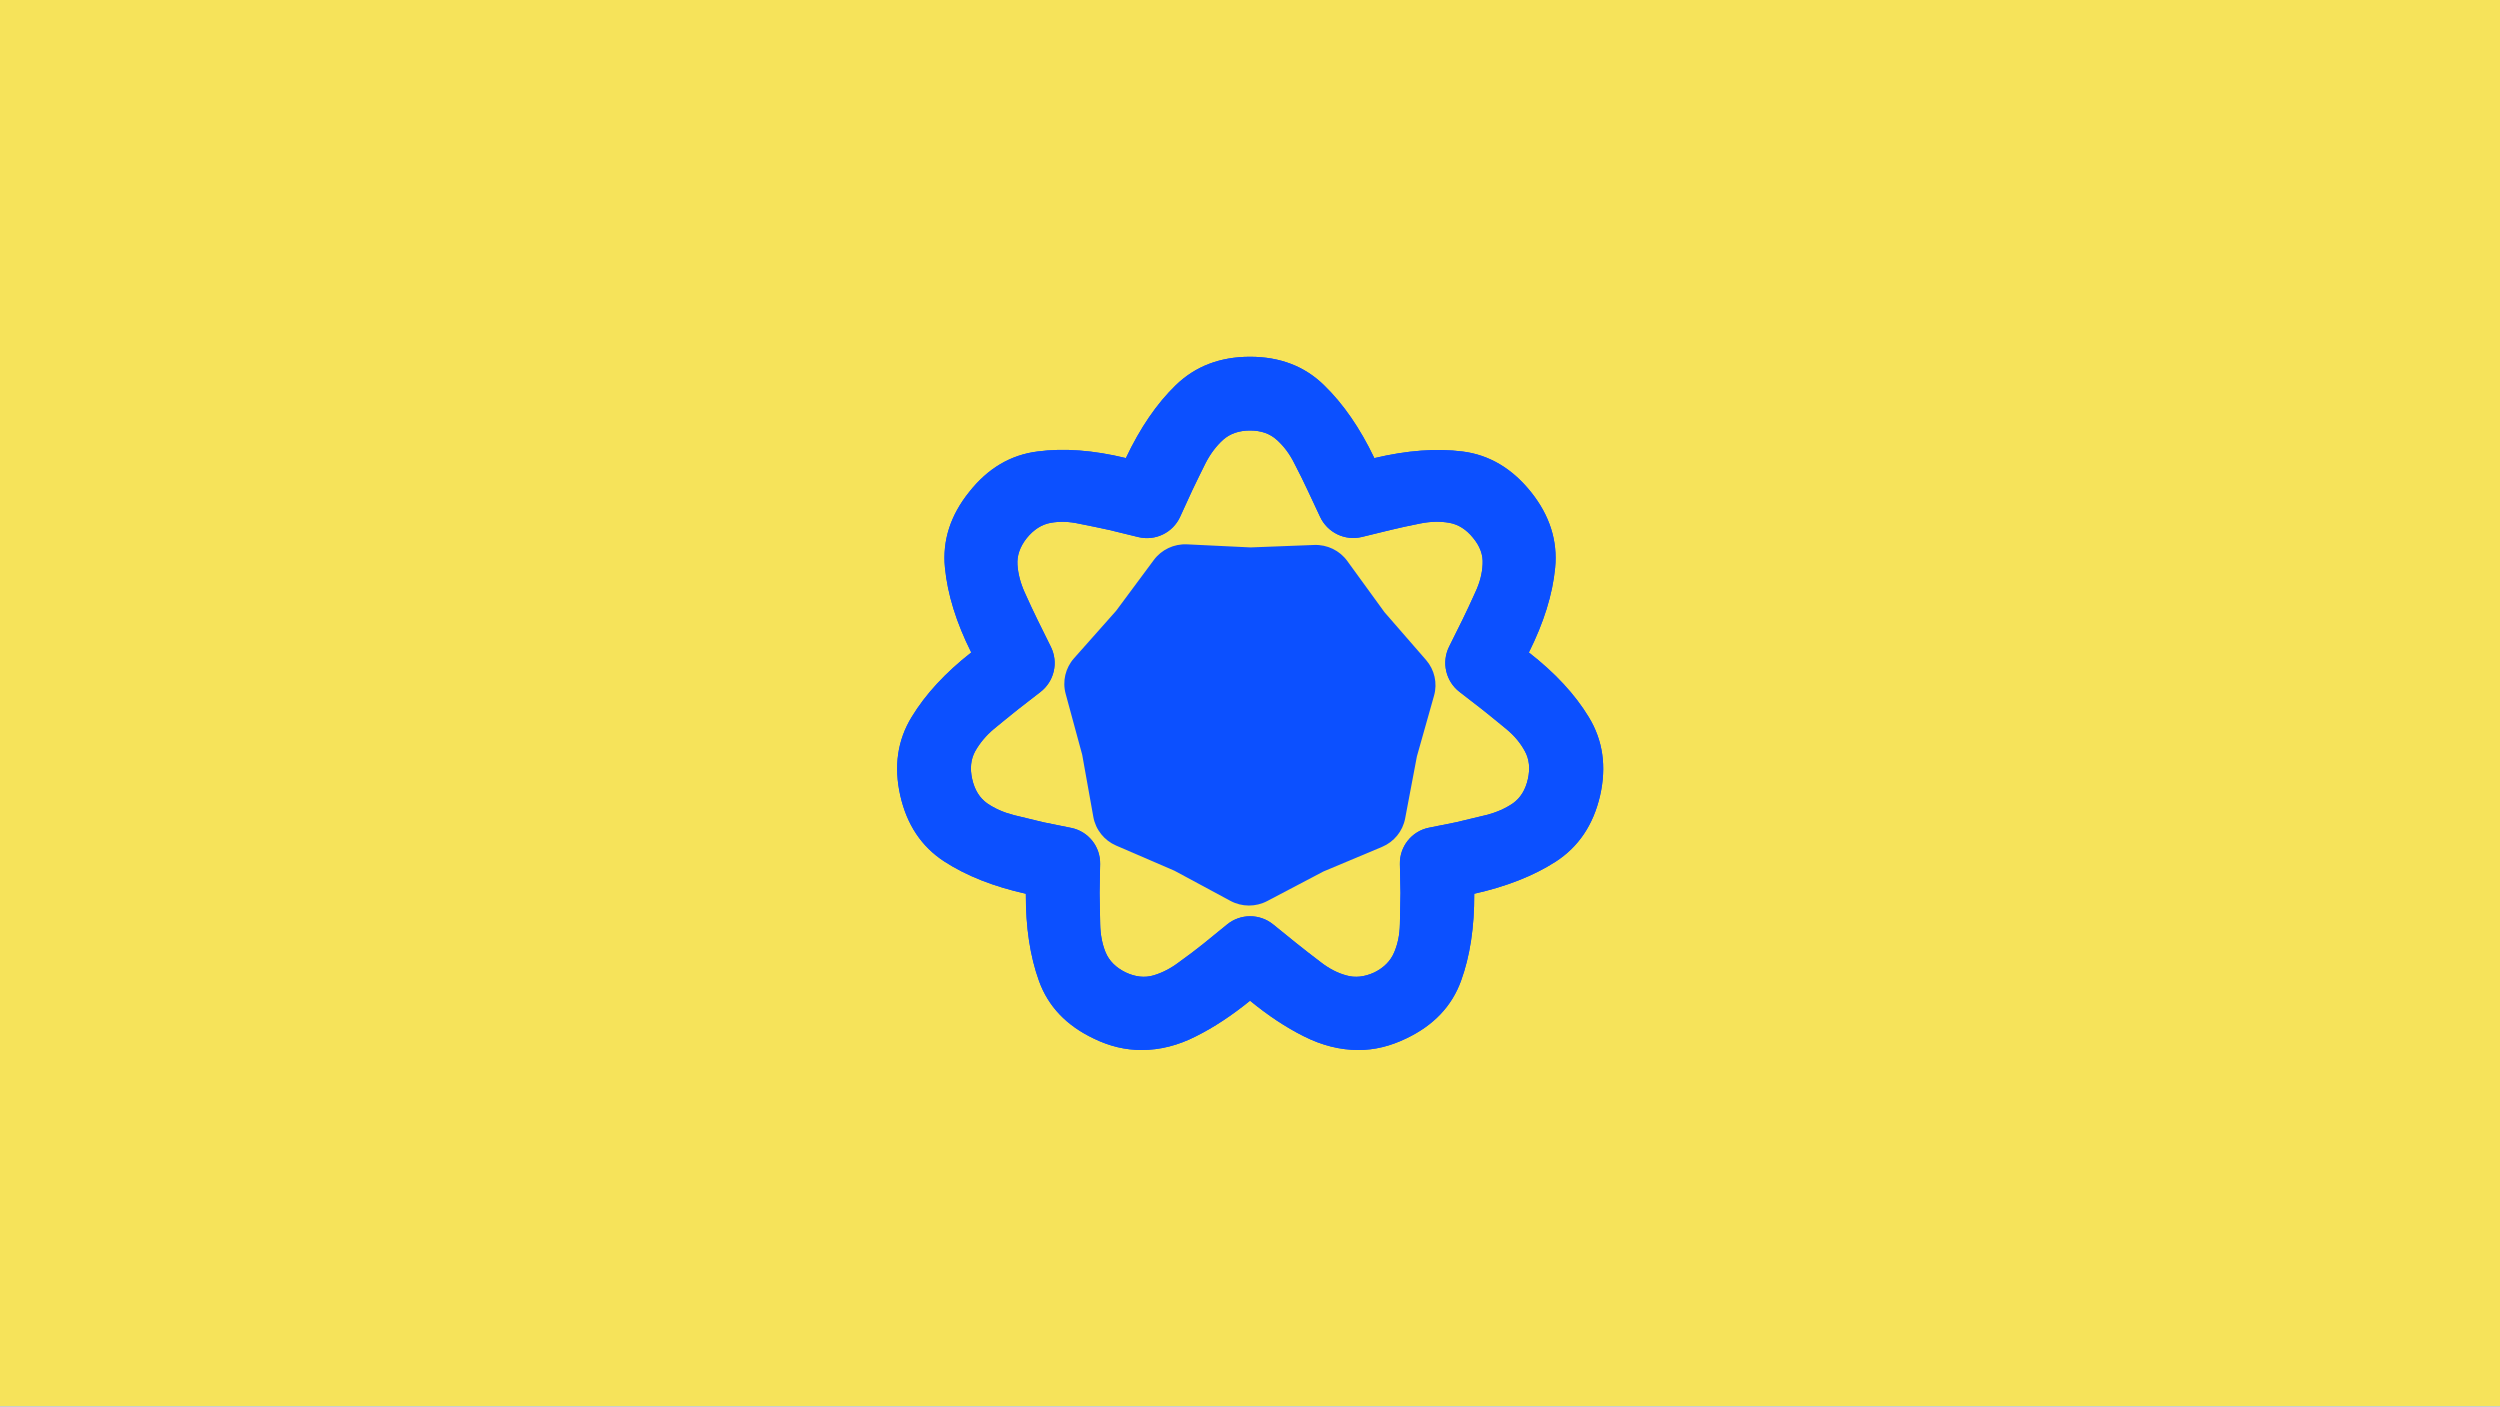
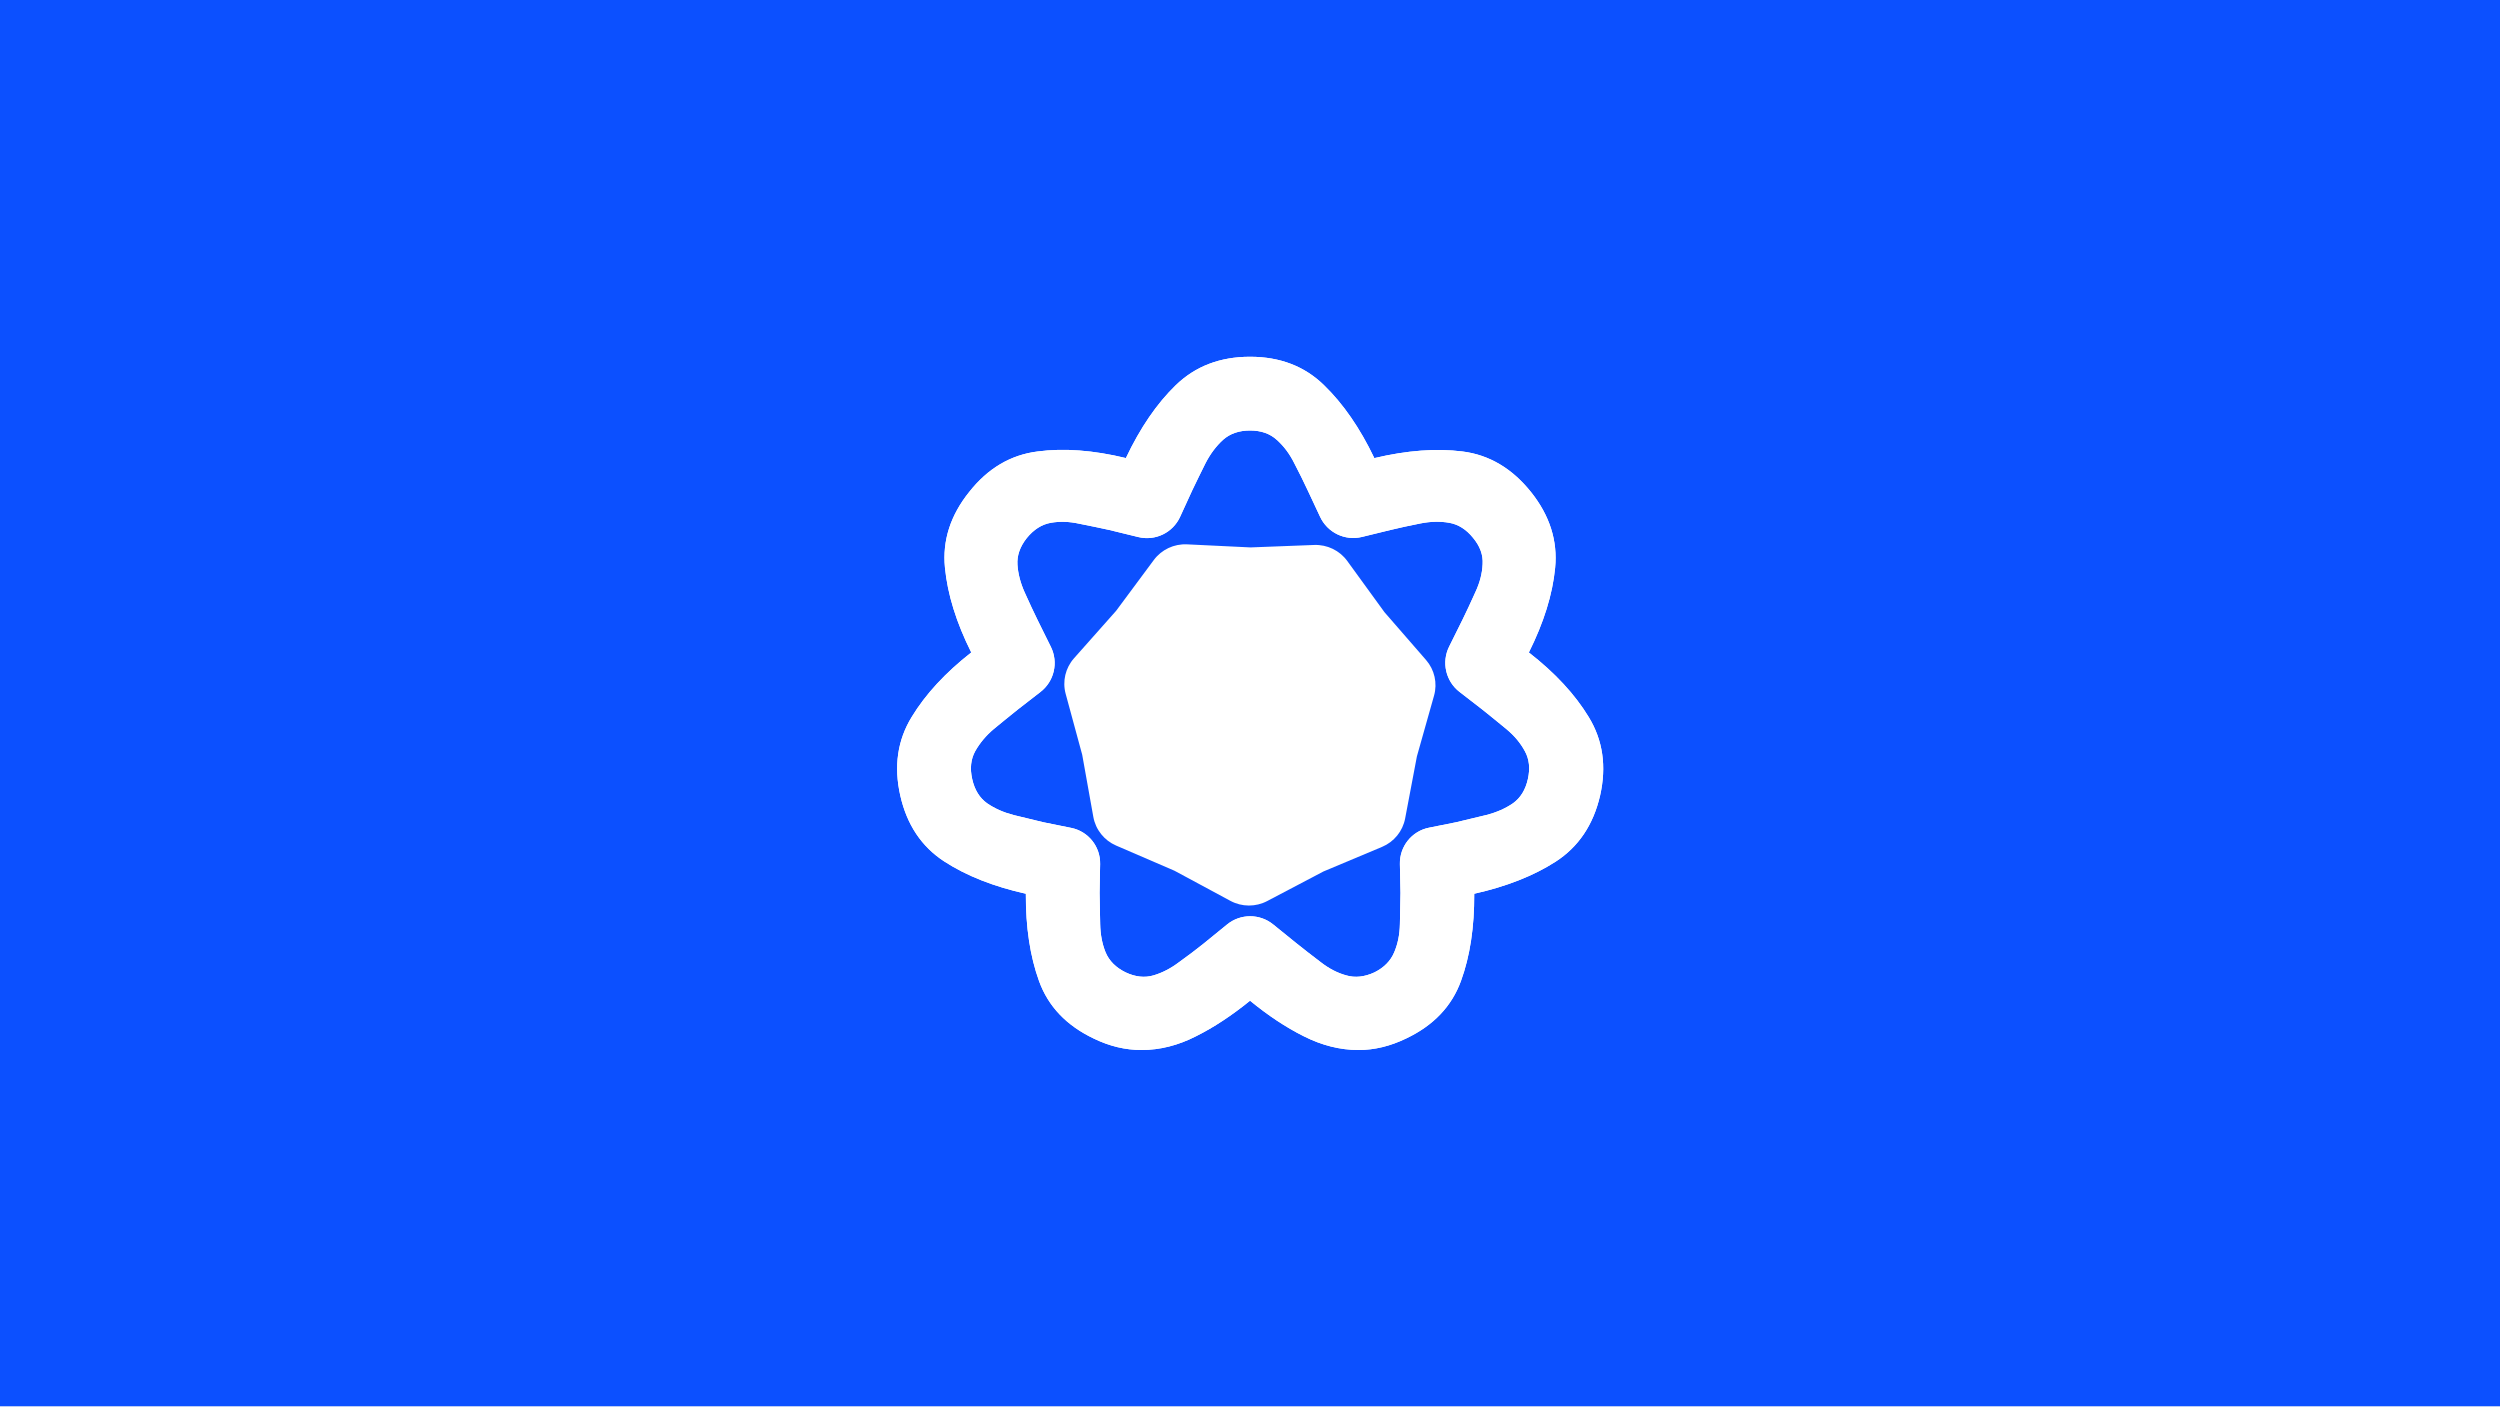
<svg xmlns="http://www.w3.org/2000/svg" width="1920" height="1080">
-   <path fill="#0C50FF" d="M-0 -0L1920 0L1920 1080L-0 1080L0 -0Z" />
-   <path fill="#F6E35A" transform="translate(960 540.5)" d="M-960 -540.5L960 -540.5L960 539.5L-960 539.5L-960 -540.5Z" />
-   <path fill="#0C50FF" transform="matrix(2.41892 0 0 2.41892 960.146 540.204)" d="M-0.048 -110.05C9.468 -110.05 17.303 -107.037 23.456 -101.01C29.535 -95.118 34.858 -87.407 39.42 -77.876C49.782 -80.333 59.116 -81.034 67.419 -79.981C75.92 -78.902 83.184 -74.588 89.211 -67.039C95.11 -59.617 97.648 -51.623 96.823 -43.059C96.011 -34.62 93.227 -25.655 88.472 -16.168C96.761 -9.726 103.098 -2.893 107.481 4.33C111.985 11.688 113.191 20 111.097 29.262C108.94 38.587 104.214 45.596 96.918 50.291C89.926 54.769 81.331 58.151 71.136 60.434C71.186 71.064 69.789 80.275 66.944 88.07C64.025 96.126 58.252 102.216 49.625 106.34C44.55 108.814 39.475 110.051 34.399 110.051C28.563 110.051 22.758 108.592 16.985 105.674C11.369 102.866 5.691 99.106 -0.048 94.394C-5.849 99.106 -11.559 102.865 -17.176 105.674C-22.886 108.592 -28.659 110.051 -34.495 110.051C-39.634 110.051 -44.677 108.846 -49.625 106.435C-58.316 102.312 -64.121 96.222 -67.039 88.165C-69.885 80.308 -71.282 71.064 -71.232 60.434C-81.489 58.148 -90.115 54.736 -97.109 50.197C-104.341 45.502 -109.004 38.523 -111.098 29.262C-113.191 20 -111.986 11.688 -107.482 4.33C-103.098 -2.893 -96.79 -9.726 -88.562 -16.168C-93.313 -25.663 -96.101 -34.658 -96.919 -43.154C-97.744 -51.718 -95.174 -59.712 -89.211 -67.134C-83.311 -74.62 -76.079 -78.902 -67.515 -79.981C-59.161 -81.094 -49.812 -80.395 -39.466 -77.887C-34.916 -87.491 -29.642 -95.2 -23.647 -101.01C-17.43 -107.037 -9.564 -110.05 -0.048 -110.05ZM-0.048 -86.642C-3.537 -86.641 -6.392 -85.658 -8.612 -83.692C-10.769 -81.725 -12.609 -79.283 -14.131 -76.365C-14.871 -74.885 -15.602 -73.405 -16.326 -71.926C-17.029 -70.487 -17.725 -69.049 -18.413 -67.61C-19.675 -64.876 -20.953 -62.088 -22.248 -59.246C-24.555 -54.18 -30.15 -51.48 -35.553 -52.818C-38.645 -53.584 -41.686 -54.328 -44.677 -55.049C-46.179 -55.379 -47.689 -55.701 -49.206 -56.017C-50.891 -56.369 -52.585 -56.713 -54.288 -57.047C-57.46 -57.745 -60.473 -57.84 -63.328 -57.333C-66.183 -56.825 -68.72 -55.208 -70.941 -52.48C-73.098 -49.752 -74.081 -46.929 -73.891 -44.011C-73.7 -41.156 -72.939 -38.238 -71.607 -35.256C-70.91 -33.697 -70.205 -32.156 -69.491 -30.633C-68.839 -29.241 -68.181 -27.864 -67.515 -26.502C-66.131 -23.68 -64.725 -20.836 -63.296 -17.97C-60.83 -13.02 -62.21 -7.012 -66.59 -3.636C-69.034 -1.752 -71.436 0.11 -73.796 1.951C-75.082 2.98 -76.366 4.019 -77.652 5.064C-78.903 6.08 -80.157 7.104 -81.408 8.137C-83.882 10.229 -85.849 12.576 -87.308 15.178C-88.704 17.715 -89.021 20.666 -88.26 24.027C-87.498 27.453 -85.912 30.023 -83.502 31.735C-81.091 33.385 -78.3 34.621 -75.128 35.447C-73.592 35.816 -72.064 36.187 -70.543 36.554C-68.923 36.947 -67.31 37.337 -65.707 37.73C-62.778 38.322 -59.812 38.922 -56.81 39.533C-51.381 40.639 -47.532 45.478 -47.644 51.017C-47.707 54.123 -47.765 57.179 -47.817 60.188C-47.817 60.188 -47.627 70.085 -47.627 70.085C-47.564 73.383 -46.993 76.365 -45.914 79.029C-44.772 81.757 -42.647 83.882 -39.538 85.404C-36.43 86.864 -33.48 87.18 -30.689 86.356C-27.898 85.531 -25.201 84.135 -22.6 82.169C-21.194 81.165 -19.807 80.141 -18.436 79.102C-17.21 78.171 -15.995 77.228 -14.797 76.269C-12.359 74.296 -9.879 72.276 -7.357 70.21C-3.095 66.715 3.045 66.713 7.316 70.198C9.806 72.23 12.268 74.222 14.702 76.174C15.909 77.139 17.125 78.1 18.346 79.052C19.691 80.1 21.046 81.138 22.41 82.169C25.011 84.2 27.707 85.594 30.498 86.356C33.289 87.18 36.271 86.864 39.443 85.404C42.488 83.882 44.581 81.757 45.723 79.029C46.865 76.365 47.468 73.383 47.531 70.085C47.531 70.085 47.722 60.188 47.722 60.188C47.669 57.194 47.605 54.148 47.53 51.045C47.396 45.465 51.267 40.574 56.74 39.472C59.702 38.876 62.596 38.295 65.421 37.73C65.421 37.73 74.937 35.447 74.937 35.447C78.172 34.621 80.995 33.385 83.406 31.735C85.817 30.023 87.403 27.453 88.164 24.027C88.925 20.666 88.608 17.715 87.212 15.178C85.817 12.576 83.85 10.229 81.313 8.137C80.058 7.101 78.8 6.072 77.545 5.052C76.263 4.011 74.982 2.977 73.7 1.951C71.344 0.113 68.941 -1.746 66.49 -3.627C62.068 -7.021 60.682 -13.085 63.184 -18.066C64.624 -20.932 66.035 -23.776 67.419 -26.597C68.07 -27.928 68.713 -29.273 69.351 -30.633C70.079 -32.187 70.8 -33.76 71.511 -35.351C72.907 -38.333 73.668 -41.283 73.795 -44.201C73.985 -47.119 72.97 -49.91 70.75 -52.575C68.593 -55.239 66.087 -56.825 63.232 -57.333C60.378 -57.84 57.333 -57.777 54.097 -57.142C52.403 -56.81 50.714 -56.463 49.037 -56.096C47.513 -55.762 45.996 -55.411 44.486 -55.049C41.544 -54.34 38.552 -53.608 35.511 -52.855C30.102 -51.515 24.506 -54.227 22.172 -59.287C20.882 -62.083 19.597 -64.826 18.318 -67.515C17.624 -68.996 16.916 -70.471 16.191 -71.937C15.457 -73.42 14.706 -74.897 13.94 -76.365C12.481 -79.283 10.642 -81.725 8.421 -83.692C6.264 -85.658 3.441 -86.642 -0.048 -86.642Z" fill-rule="evenodd" />
-   <path fill="#0C50FF" transform="matrix(6.6551 0 0 6.65509 959.937 557.116)" d="M7.416 -20.823C8.92 -20.881 10.354 -20.187 11.234 -18.976C11.234 -18.976 15.527 -13.066 15.527 -13.066C15.527 -13.066 20.325 -7.55 20.325 -7.55C21.308 -6.42 21.655 -4.876 21.249 -3.438C21.249 -3.438 19.269 3.577 19.269 3.577C19.269 3.577 17.913 10.737 17.913 10.737C17.635 12.205 16.635 13.437 15.248 14.018C15.248 14.018 8.485 16.856 8.485 16.856C8.485 16.856 1.997 20.268 1.997 20.268C0.667 20.968 -0.928 20.96 -2.251 20.247C-2.251 20.247 -8.704 16.771 -8.704 16.771C-8.704 16.771 -15.438 13.867 -15.438 13.867C-16.819 13.271 -17.807 12.029 -18.07 10.559C-18.07 10.559 -19.354 3.386 -19.354 3.386C-19.354 3.386 -21.264 -3.648 -21.264 -3.648C-21.655 -5.09 -21.293 -6.63 -20.298 -7.751C-20.298 -7.751 -15.445 -13.219 -15.445 -13.219C-15.445 -13.219 -11.092 -19.086 -11.092 -19.086C-10.2 -20.289 -8.76 -20.968 -7.256 -20.895C-7.256 -20.895 0.078 -20.541 0.078 -20.541C0.078 -20.541 7.416 -20.823 7.416 -20.823Z" />
-   <path fill="#0C50FF" transform="matrix(6.6551 0 0 6.65509 960.146 540.204)" d="M-0.017 -40C3.441 -40 6.289 -38.905 8.526 -36.714C10.735 -34.572 12.67 -31.77 14.328 -28.305C18.095 -29.199 21.487 -29.453 24.505 -29.07C27.595 -28.678 30.235 -27.11 32.425 -24.367C34.57 -21.669 35.492 -18.764 35.192 -15.651C34.897 -12.583 33.885 -9.325 32.157 -5.877C35.17 -3.535 37.473 -1.052 39.066 1.574C40.703 4.248 41.141 7.269 40.38 10.636C39.596 14.025 37.879 16.573 35.227 18.279C32.685 19.907 29.561 21.136 25.856 21.966C25.874 25.829 25.366 29.177 24.332 32.01C23.271 34.939 21.173 37.152 18.037 38.651C16.193 39.55 14.348 40 12.503 40C10.382 40 8.272 39.47 6.174 38.409C4.132 37.388 2.069 36.022 -0.017 34.309C-2.126 36.022 -4.201 37.388 -6.243 38.409C-8.318 39.47 -10.416 40 -12.538 40C-14.405 40 -16.239 39.562 -18.037 38.686C-21.196 37.187 -23.306 34.973 -24.367 32.045C-25.401 29.189 -25.909 25.83 -25.89 21.966C-29.619 21.135 -32.754 19.895 -35.296 18.245C-37.925 16.538 -39.62 14.002 -40.38 10.636C-41.141 7.269 -40.703 4.248 -39.066 1.574C-37.473 -1.052 -35.18 -3.535 -32.189 -5.877C-33.916 -9.328 -34.93 -12.597 -35.227 -15.685C-35.527 -18.798 -34.593 -21.703 -32.425 -24.401C-30.281 -27.122 -27.652 -28.678 -24.54 -29.07C-21.503 -29.475 -18.105 -29.221 -14.345 -28.31C-12.691 -31.8 -10.774 -34.602 -8.595 -36.714C-6.335 -38.905 -3.476 -40 -0.017 -40ZM-0.017 -31.492C-1.286 -31.492 -2.323 -31.134 -3.13 -30.419C-3.914 -29.705 -4.583 -28.817 -5.136 -27.756C-5.405 -27.219 -5.671 -26.68 -5.934 -26.143C-6.189 -25.62 -6.443 -25.097 -6.693 -24.574C-7.151 -23.581 -7.616 -22.567 -8.086 -21.534C-8.925 -19.693 -10.959 -18.711 -12.922 -19.198C-14.046 -19.476 -15.152 -19.747 -16.239 -20.009C-16.785 -20.129 -17.333 -20.246 -17.885 -20.361C-18.497 -20.488 -19.113 -20.614 -19.732 -20.735C-20.885 -20.989 -21.98 -21.023 -23.018 -20.839C-24.055 -20.654 -24.978 -20.066 -25.785 -19.075C-26.569 -18.083 -26.926 -17.057 -26.857 -15.996C-26.788 -14.959 -26.511 -13.898 -26.027 -12.815C-25.774 -12.248 -25.517 -11.688 -25.258 -11.134C-25.021 -10.628 -24.782 -10.128 -24.54 -9.633C-24.036 -8.607 -23.525 -7.573 -23.006 -6.531C-22.11 -4.732 -22.611 -2.549 -24.203 -1.322C-25.092 -0.637 -25.965 0.04 -26.822 0.709C-27.29 1.083 -27.757 1.46 -28.224 1.84C-28.679 2.21 -29.134 2.582 -29.589 2.957C-30.488 3.718 -31.203 4.571 -31.734 5.517C-32.241 6.439 -32.356 7.511 -32.08 8.733C-31.803 9.978 -31.226 10.912 -30.35 11.535C-29.474 12.134 -28.459 12.584 -27.306 12.884C-26.748 13.018 -26.193 13.153 -25.64 13.287C-25.051 13.429 -24.465 13.571 -23.882 13.714C-22.818 13.929 -21.74 14.147 -20.648 14.369C-18.675 14.771 -17.276 16.53 -17.317 18.543C-17.34 19.672 -17.361 20.783 -17.38 21.876C-17.38 21.876 -17.311 25.473 -17.311 25.473C-17.288 26.672 -17.08 27.756 -16.688 28.725C-16.273 29.716 -15.501 30.488 -14.371 31.042C-13.241 31.572 -12.169 31.688 -11.154 31.388C-10.14 31.088 -9.16 30.581 -8.214 29.866C-7.703 29.501 -7.199 29.129 -6.701 28.751C-6.255 28.413 -5.814 28.07 -5.378 27.722C-4.492 27.005 -3.591 26.27 -2.674 25.519C-1.125 24.249 1.107 24.248 2.659 25.515C3.564 26.253 4.459 26.977 5.344 27.687C5.782 28.038 6.224 28.387 6.668 28.733C7.157 29.114 7.65 29.491 8.145 29.866C9.091 30.604 10.071 31.111 11.085 31.388C12.1 31.688 13.184 31.572 14.336 31.042C15.443 30.488 16.204 29.716 16.619 28.725C17.034 27.756 17.253 26.672 17.276 25.473C17.276 25.473 17.346 21.876 17.346 21.876C17.326 20.788 17.303 19.681 17.276 18.553C17.227 16.525 18.634 14.747 20.623 14.347C21.7 14.13 22.752 13.919 23.779 13.714C23.779 13.714 27.237 12.884 27.237 12.884C28.413 12.584 29.439 12.134 30.316 11.535C31.192 10.912 31.768 9.978 32.045 8.733C32.322 7.511 32.206 6.439 31.699 5.517C31.192 4.571 30.477 3.718 29.555 2.957C29.099 2.581 28.642 2.207 28.186 1.836C27.72 1.458 27.254 1.082 26.788 0.709C25.931 0.041 25.058 -0.635 24.167 -1.319C22.56 -2.552 22.056 -4.756 22.966 -6.566C23.489 -7.608 24.002 -8.642 24.505 -9.667C24.742 -10.151 24.975 -10.64 25.207 -11.134C25.472 -11.699 25.734 -12.271 25.992 -12.849C26.5 -13.933 26.776 -15.005 26.822 -16.066C26.892 -17.126 26.523 -18.141 25.715 -19.109C24.932 -20.078 24.021 -20.654 22.983 -20.839C21.946 -21.023 20.839 -21 19.663 -20.77C19.047 -20.649 18.433 -20.523 17.824 -20.389C17.27 -20.268 16.718 -20.14 16.169 -20.009C15.1 -19.751 14.013 -19.485 12.907 -19.211C10.941 -18.724 8.907 -19.71 8.059 -21.549C7.59 -22.565 7.123 -23.562 6.658 -24.54C6.406 -25.078 6.148 -25.614 5.885 -26.147C5.618 -26.686 5.345 -27.223 5.067 -27.756C4.537 -28.817 3.868 -29.705 3.061 -30.419C2.277 -31.134 1.251 -31.492 -0.017 -31.492Z" fill-rule="evenodd" />
+   <path fill="white" d="M-0 -0L1920 0L1920 1080L-0 1080L0 -0Z" />
+   <path fill="#0C50FF" transform="translate(960 540.5)" d="M-960 -540.5L960 -540.5L960 539.5L-960 539.5L-960 -540.5Z" />
+   <path fill="white" transform="matrix(2.41892 0 0 2.41892 960.146 540.204)" d="M-0.048 -110.05C9.468 -110.05 17.303 -107.037 23.456 -101.01C29.535 -95.118 34.858 -87.407 39.42 -77.876C49.782 -80.333 59.116 -81.034 67.419 -79.981C75.92 -78.902 83.184 -74.588 89.211 -67.039C95.11 -59.617 97.648 -51.623 96.823 -43.059C96.011 -34.62 93.227 -25.655 88.472 -16.168C96.761 -9.726 103.098 -2.893 107.481 4.33C111.985 11.688 113.191 20 111.097 29.262C108.94 38.587 104.214 45.596 96.918 50.291C89.926 54.769 81.331 58.151 71.136 60.434C71.186 71.064 69.789 80.275 66.944 88.07C64.025 96.126 58.252 102.216 49.625 106.34C44.55 108.814 39.475 110.051 34.399 110.051C28.563 110.051 22.758 108.592 16.985 105.674C11.369 102.866 5.691 99.106 -0.048 94.394C-5.849 99.106 -11.559 102.865 -17.176 105.674C-22.886 108.592 -28.659 110.051 -34.495 110.051C-39.634 110.051 -44.677 108.846 -49.625 106.435C-58.316 102.312 -64.121 96.222 -67.039 88.165C-69.885 80.308 -71.282 71.064 -71.232 60.434C-81.489 58.148 -90.115 54.736 -97.109 50.197C-104.341 45.502 -109.004 38.523 -111.098 29.262C-113.191 20 -111.986 11.688 -107.482 4.33C-103.098 -2.893 -96.79 -9.726 -88.562 -16.168C-93.313 -25.663 -96.101 -34.658 -96.919 -43.154C-97.744 -51.718 -95.174 -59.712 -89.211 -67.134C-83.311 -74.62 -76.079 -78.902 -67.515 -79.981C-59.161 -81.094 -49.812 -80.395 -39.466 -77.887C-34.916 -87.491 -29.642 -95.2 -23.647 -101.01C-17.43 -107.037 -9.564 -110.05 -0.048 -110.05ZM-0.048 -86.642C-3.537 -86.641 -6.392 -85.658 -8.612 -83.692C-10.769 -81.725 -12.609 -79.283 -14.131 -76.365C-14.871 -74.885 -15.602 -73.405 -16.326 -71.926C-17.029 -70.487 -17.725 -69.049 -18.413 -67.61C-19.675 -64.876 -20.953 -62.088 -22.248 -59.246C-24.555 -54.18 -30.15 -51.48 -35.553 -52.818C-38.645 -53.584 -41.686 -54.328 -44.677 -55.049C-46.179 -55.379 -47.689 -55.701 -49.206 -56.017C-50.891 -56.369 -52.585 -56.713 -54.288 -57.047C-57.46 -57.745 -60.473 -57.84 -63.328 -57.333C-66.183 -56.825 -68.72 -55.208 -70.941 -52.48C-73.098 -49.752 -74.081 -46.929 -73.891 -44.011C-73.7 -41.156 -72.939 -38.238 -71.607 -35.256C-70.91 -33.697 -70.205 -32.156 -69.491 -30.633C-68.839 -29.241 -68.181 -27.864 -67.515 -26.502C-66.131 -23.68 -64.725 -20.836 -63.296 -17.97C-60.83 -13.02 -62.21 -7.012 -66.59 -3.636C-69.034 -1.752 -71.436 0.11 -73.796 1.951C-75.082 2.98 -76.366 4.019 -77.652 5.064C-78.903 6.08 -80.157 7.104 -81.408 8.137C-83.882 10.229 -85.849 12.576 -87.308 15.178C-88.704 17.715 -89.021 20.666 -88.26 24.027C-87.498 27.453 -85.912 30.023 -83.502 31.735C-81.091 33.385 -78.3 34.621 -75.128 35.447C-73.592 35.816 -72.064 36.187 -70.543 36.554C-68.923 36.947 -67.31 37.337 -65.707 37.73C-62.778 38.322 -59.812 38.922 -56.81 39.533C-51.381 40.639 -47.532 45.478 -47.644 51.017C-47.707 54.123 -47.765 57.179 -47.817 60.188C-47.817 60.188 -47.627 70.085 -47.627 70.085C-47.564 73.383 -46.993 76.365 -45.914 79.029C-44.772 81.757 -42.647 83.882 -39.538 85.404C-36.43 86.864 -33.48 87.18 -30.689 86.356C-27.898 85.531 -25.201 84.135 -22.6 82.169C-21.194 81.165 -19.807 80.141 -18.436 79.102C-17.21 78.171 -15.995 77.228 -14.797 76.269C-12.359 74.296 -9.879 72.276 -7.357 70.21C-3.095 66.715 3.045 66.713 7.316 70.198C9.806 72.23 12.268 74.222 14.702 76.174C15.909 77.139 17.125 78.1 18.346 79.052C19.691 80.1 21.046 81.138 22.41 82.169C25.011 84.2 27.707 85.594 30.498 86.356C33.289 87.18 36.271 86.864 39.443 85.404C42.488 83.882 44.581 81.757 45.723 79.029C46.865 76.365 47.468 73.383 47.531 70.085C47.531 70.085 47.722 60.188 47.722 60.188C47.669 57.194 47.605 54.148 47.53 51.045C47.396 45.465 51.267 40.574 56.74 39.472C59.702 38.876 62.596 38.295 65.421 37.73C65.421 37.73 74.937 35.447 74.937 35.447C78.172 34.621 80.995 33.385 83.406 31.735C85.817 30.023 87.403 27.453 88.164 24.027C88.925 20.666 88.608 17.715 87.212 15.178C85.817 12.576 83.85 10.229 81.313 8.137C80.058 7.101 78.8 6.072 77.545 5.052C76.263 4.011 74.982 2.977 73.7 1.951C71.344 0.113 68.941 -1.746 66.49 -3.627C62.068 -7.021 60.682 -13.085 63.184 -18.066C64.624 -20.932 66.035 -23.776 67.419 -26.597C68.07 -27.928 68.713 -29.273 69.351 -30.633C70.079 -32.187 70.8 -33.76 71.511 -35.351C72.907 -38.333 73.668 -41.283 73.795 -44.201C73.985 -47.119 72.97 -49.91 70.75 -52.575C68.593 -55.239 66.087 -56.825 63.232 -57.333C60.378 -57.84 57.333 -57.777 54.097 -57.142C52.403 -56.81 50.714 -56.463 49.037 -56.096C47.513 -55.762 45.996 -55.411 44.486 -55.049C41.544 -54.34 38.552 -53.608 35.511 -52.855C30.102 -51.515 24.506 -54.227 22.172 -59.287C20.882 -62.083 19.597 -64.826 18.318 -67.515C17.624 -68.996 16.916 -70.471 16.191 -71.937C15.457 -73.42 14.706 -74.897 13.94 -76.365C12.481 -79.283 10.642 -81.725 8.421 -83.692C6.264 -85.658 3.441 -86.642 -0.048 -86.642Z" fill-rule="evenodd" />
+   <path fill="white" transform="matrix(6.6551 0 0 6.65509 959.937 557.116)" d="M7.416 -20.823C8.92 -20.881 10.354 -20.187 11.234 -18.976C11.234 -18.976 15.527 -13.066 15.527 -13.066C15.527 -13.066 20.325 -7.55 20.325 -7.55C21.308 -6.42 21.655 -4.876 21.249 -3.438C21.249 -3.438 19.269 3.577 19.269 3.577C19.269 3.577 17.913 10.737 17.913 10.737C17.635 12.205 16.635 13.437 15.248 14.018C15.248 14.018 8.485 16.856 8.485 16.856C8.485 16.856 1.997 20.268 1.997 20.268C0.667 20.968 -0.928 20.96 -2.251 20.247C-2.251 20.247 -8.704 16.771 -8.704 16.771C-8.704 16.771 -15.438 13.867 -15.438 13.867C-16.819 13.271 -17.807 12.029 -18.07 10.559C-18.07 10.559 -19.354 3.386 -19.354 3.386C-19.354 3.386 -21.264 -3.648 -21.264 -3.648C-21.655 -5.09 -21.293 -6.63 -20.298 -7.751C-20.298 -7.751 -15.445 -13.219 -15.445 -13.219C-15.445 -13.219 -11.092 -19.086 -11.092 -19.086C-10.2 -20.289 -8.76 -20.968 -7.256 -20.895C-7.256 -20.895 0.078 -20.541 0.078 -20.541C0.078 -20.541 7.416 -20.823 7.416 -20.823Z" />
+   <path fill="white" transform="matrix(6.6551 0 0 6.65509 960.146 540.204)" d="M-0.017 -40C3.441 -40 6.289 -38.905 8.526 -36.714C10.735 -34.572 12.67 -31.77 14.328 -28.305C18.095 -29.199 21.487 -29.453 24.505 -29.07C27.595 -28.678 30.235 -27.11 32.425 -24.367C34.57 -21.669 35.492 -18.764 35.192 -15.651C34.897 -12.583 33.885 -9.325 32.157 -5.877C35.17 -3.535 37.473 -1.052 39.066 1.574C40.703 4.248 41.141 7.269 40.38 10.636C39.596 14.025 37.879 16.573 35.227 18.279C32.685 19.907 29.561 21.136 25.856 21.966C25.874 25.829 25.366 29.177 24.332 32.01C23.271 34.939 21.173 37.152 18.037 38.651C16.193 39.55 14.348 40 12.503 40C10.382 40 8.272 39.47 6.174 38.409C4.132 37.388 2.069 36.022 -0.017 34.309C-2.126 36.022 -4.201 37.388 -6.243 38.409C-8.318 39.47 -10.416 40 -12.538 40C-14.405 40 -16.239 39.562 -18.037 38.686C-21.196 37.187 -23.306 34.973 -24.367 32.045C-25.401 29.189 -25.909 25.83 -25.89 21.966C-29.619 21.135 -32.754 19.895 -35.296 18.245C-37.925 16.538 -39.62 14.002 -40.38 10.636C-41.141 7.269 -40.703 4.248 -39.066 1.574C-37.473 -1.052 -35.18 -3.535 -32.189 -5.877C-33.916 -9.328 -34.93 -12.597 -35.227 -15.685C-35.527 -18.798 -34.593 -21.703 -32.425 -24.401C-30.281 -27.122 -27.652 -28.678 -24.54 -29.07C-21.503 -29.475 -18.105 -29.221 -14.345 -28.31C-12.691 -31.8 -10.774 -34.602 -8.595 -36.714C-6.335 -38.905 -3.476 -40 -0.017 -40ZM-0.017 -31.492C-1.286 -31.492 -2.323 -31.134 -3.13 -30.419C-3.914 -29.705 -4.583 -28.817 -5.136 -27.756C-5.405 -27.219 -5.671 -26.68 -5.934 -26.143C-6.189 -25.62 -6.443 -25.097 -6.693 -24.574C-7.151 -23.581 -7.616 -22.567 -8.086 -21.534C-8.925 -19.693 -10.959 -18.711 -12.922 -19.198C-14.046 -19.476 -15.152 -19.747 -16.239 -20.009C-16.785 -20.129 -17.333 -20.246 -17.885 -20.361C-18.497 -20.488 -19.113 -20.614 -19.732 -20.735C-20.885 -20.989 -21.98 -21.023 -23.018 -20.839C-24.055 -20.654 -24.978 -20.066 -25.785 -19.075C-26.569 -18.083 -26.926 -17.057 -26.857 -15.996C-26.788 -14.959 -26.511 -13.898 -26.027 -12.815C-25.774 -12.248 -25.517 -11.688 -25.258 -11.134C-25.021 -10.628 -24.782 -10.128 -24.54 -9.633C-24.036 -8.607 -23.525 -7.573 -23.006 -6.531C-22.11 -4.732 -22.611 -2.549 -24.203 -1.322C-25.092 -0.637 -25.965 0.04 -26.822 0.709C-27.29 1.083 -27.757 1.46 -28.224 1.84C-28.679 2.21 -29.134 2.582 -29.589 2.957C-30.488 3.718 -31.203 4.571 -31.734 5.517C-32.241 6.439 -32.356 7.511 -32.08 8.733C-31.803 9.978 -31.226 10.912 -30.35 11.535C-29.474 12.134 -28.459 12.584 -27.306 12.884C-26.748 13.018 -26.193 13.153 -25.64 13.287C-25.051 13.429 -24.465 13.571 -23.882 13.714C-22.818 13.929 -21.74 14.147 -20.648 14.369C-18.675 14.771 -17.276 16.53 -17.317 18.543C-17.34 19.672 -17.361 20.783 -17.38 21.876C-17.38 21.876 -17.311 25.473 -17.311 25.473C-17.288 26.672 -17.08 27.756 -16.688 28.725C-16.273 29.716 -15.501 30.488 -14.371 31.042C-13.241 31.572 -12.169 31.688 -11.154 31.388C-10.14 31.088 -9.16 30.581 -8.214 29.866C-7.703 29.501 -7.199 29.129 -6.701 28.751C-6.255 28.413 -5.814 28.07 -5.378 27.722C-4.492 27.005 -3.591 26.27 -2.674 25.519C-1.125 24.249 1.107 24.248 2.659 25.515C3.564 26.253 4.459 26.977 5.344 27.687C5.782 28.038 6.224 28.387 6.668 28.733C7.157 29.114 7.65 29.491 8.145 29.866C9.091 30.604 10.071 31.111 11.085 31.388C12.1 31.688 13.184 31.572 14.336 31.042C15.443 30.488 16.204 29.716 16.619 28.725C17.034 27.756 17.253 26.672 17.276 25.473C17.276 25.473 17.346 21.876 17.346 21.876C17.326 20.788 17.303 19.681 17.276 18.553C17.227 16.525 18.634 14.747 20.623 14.347C21.7 14.13 22.752 13.919 23.779 13.714C23.779 13.714 27.237 12.884 27.237 12.884C28.413 12.584 29.439 12.134 30.316 11.535C31.192 10.912 31.768 9.978 32.045 8.733C32.322 7.511 32.206 6.439 31.699 5.517C31.192 4.571 30.477 3.718 29.555 2.957C29.099 2.581 28.642 2.207 28.186 1.836C27.72 1.458 27.254 1.082 26.788 0.709C25.931 0.041 25.058 -0.635 24.167 -1.319C22.56 -2.552 22.056 -4.756 22.966 -6.566C23.489 -7.608 24.002 -8.642 24.505 -9.667C24.742 -10.151 24.975 -10.64 25.207 -11.134C25.472 -11.699 25.734 -12.271 25.992 -12.849C26.5 -13.933 26.776 -15.005 26.822 -16.066C26.892 -17.126 26.523 -18.141 25.715 -19.109C24.932 -20.078 24.021 -20.654 22.983 -20.839C21.946 -21.023 20.839 -21 19.663 -20.77C19.047 -20.649 18.433 -20.523 17.824 -20.389C17.27 -20.268 16.718 -20.14 16.169 -20.009C15.1 -19.751 14.013 -19.485 12.907 -19.211C10.941 -18.724 8.907 -19.71 8.059 -21.549C7.59 -22.565 7.123 -23.562 6.658 -24.54C6.406 -25.078 6.148 -25.614 5.885 -26.147C5.618 -26.686 5.345 -27.223 5.067 -27.756C4.537 -28.817 3.868 -29.705 3.061 -30.419C2.277 -31.134 1.251 -31.492 -0.017 -31.492Z" fill-rule="evenodd" />
</svg>
